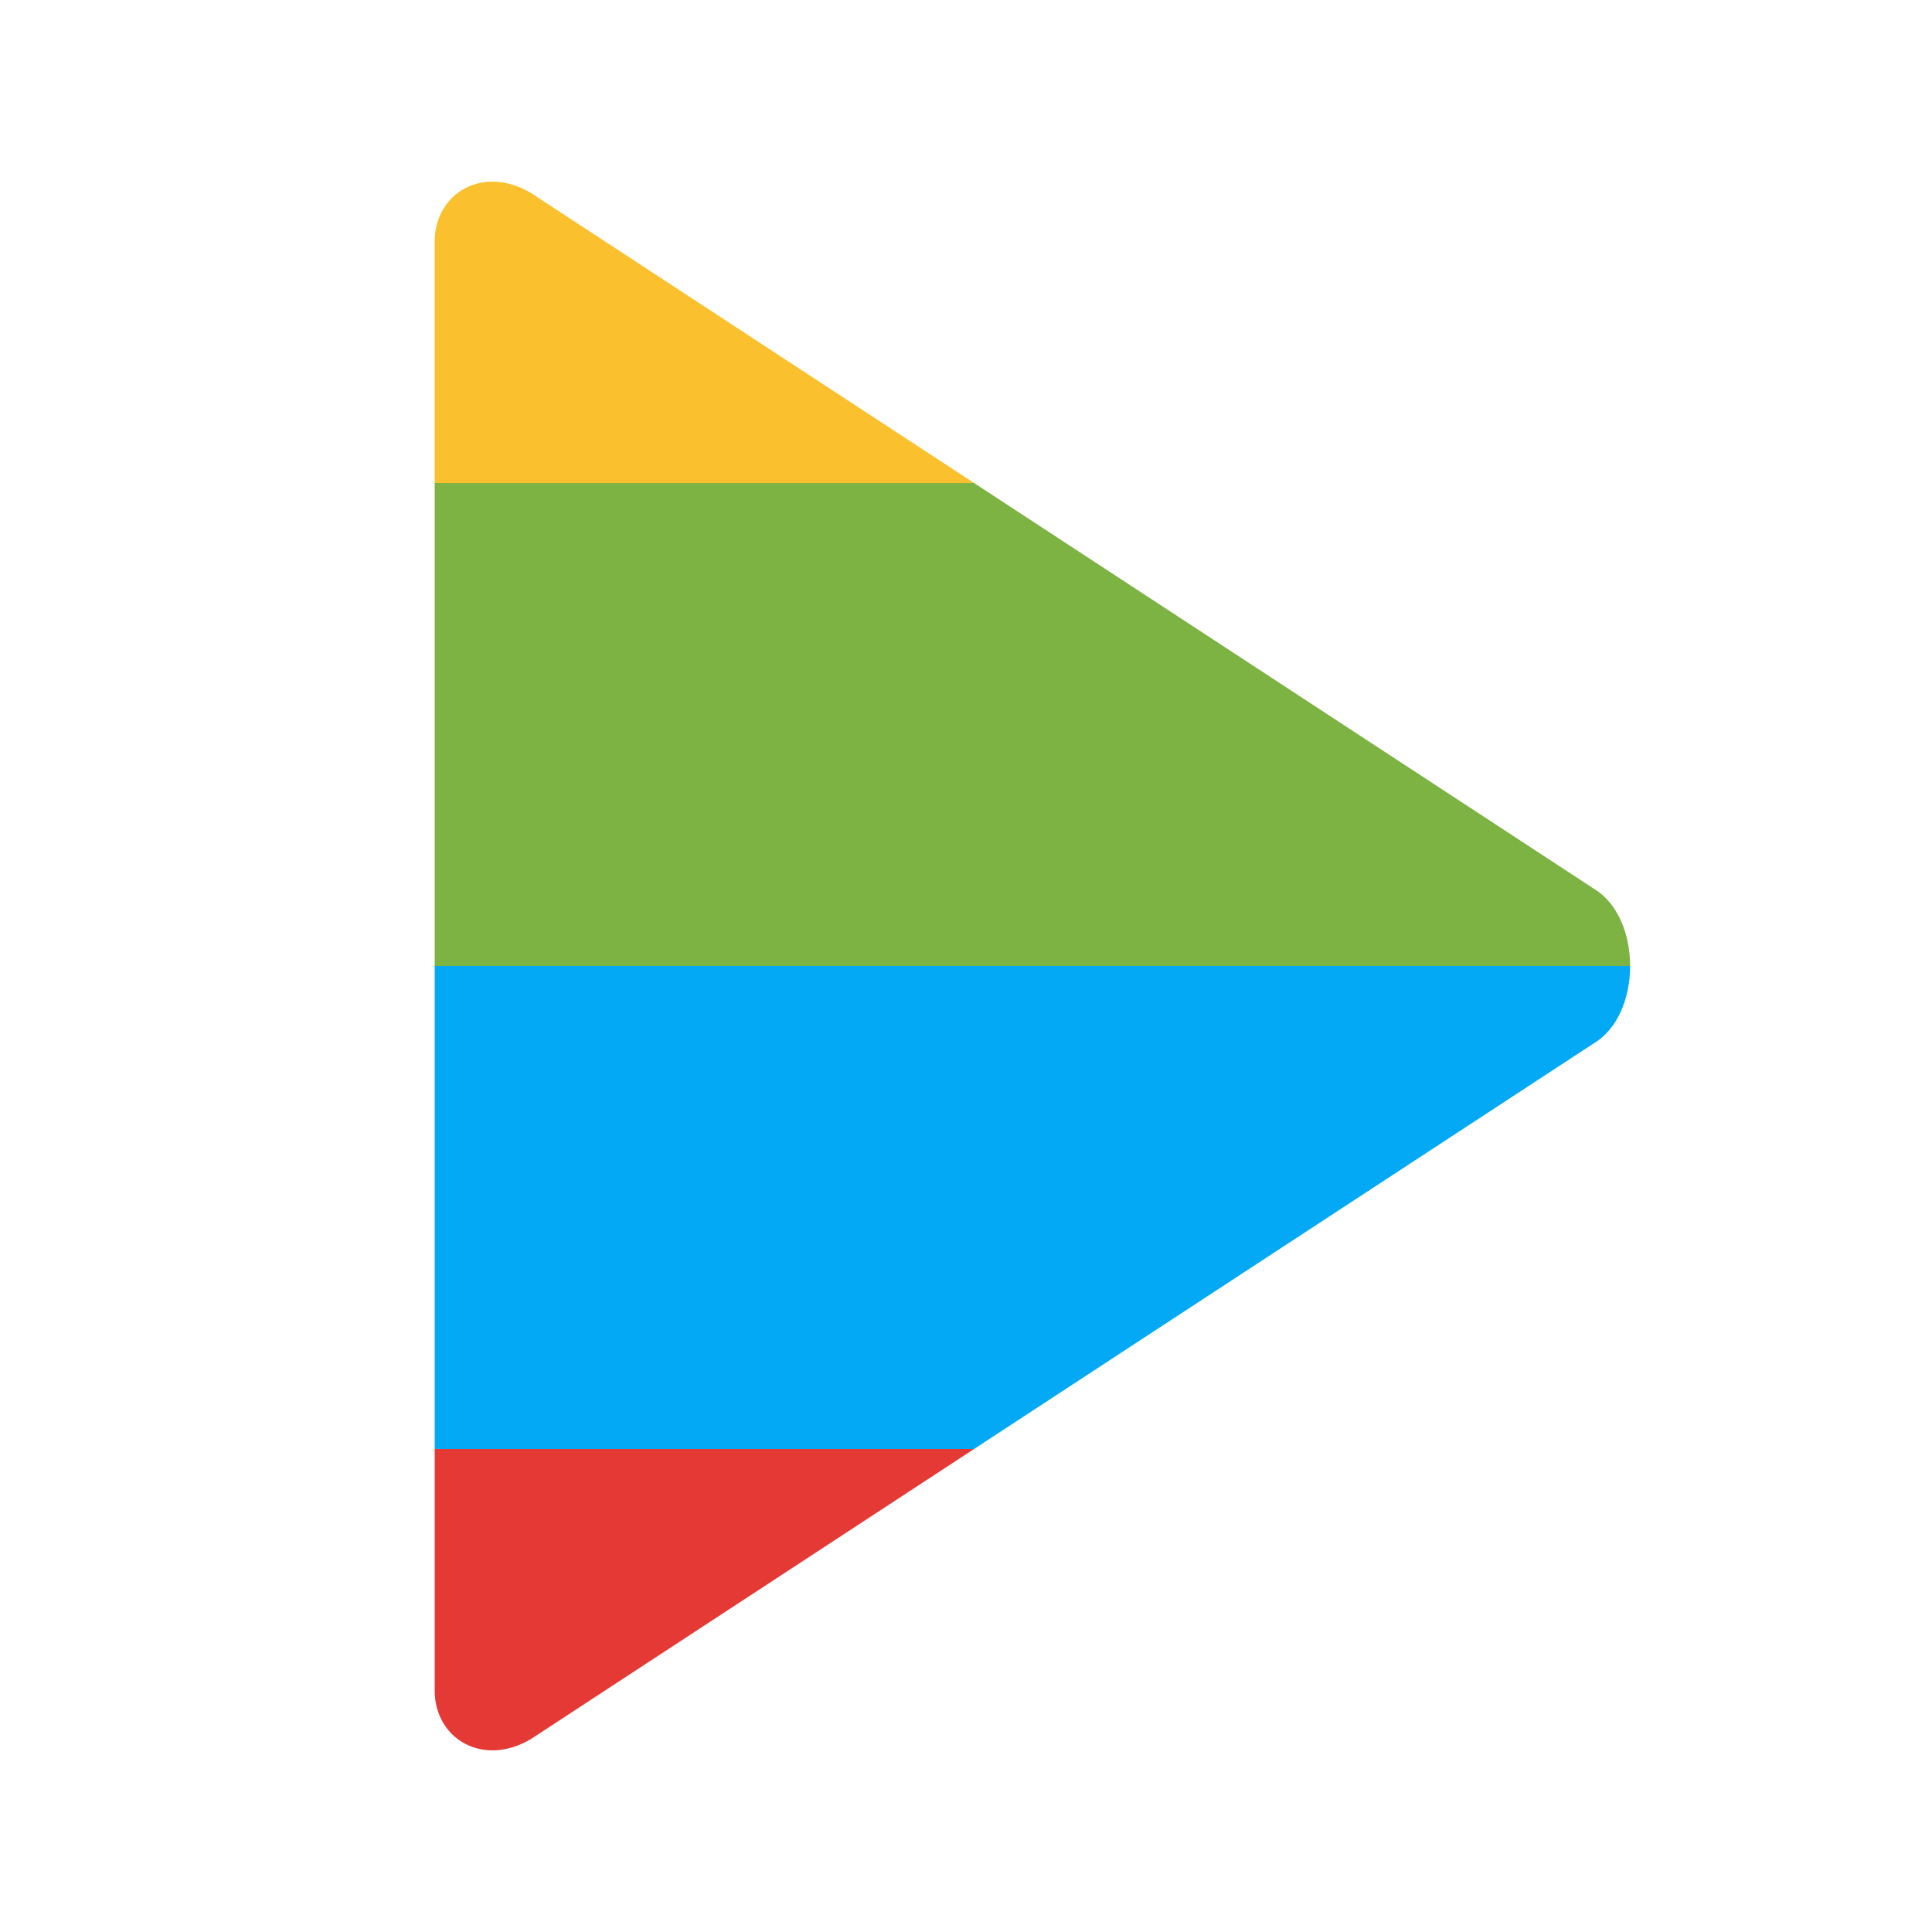
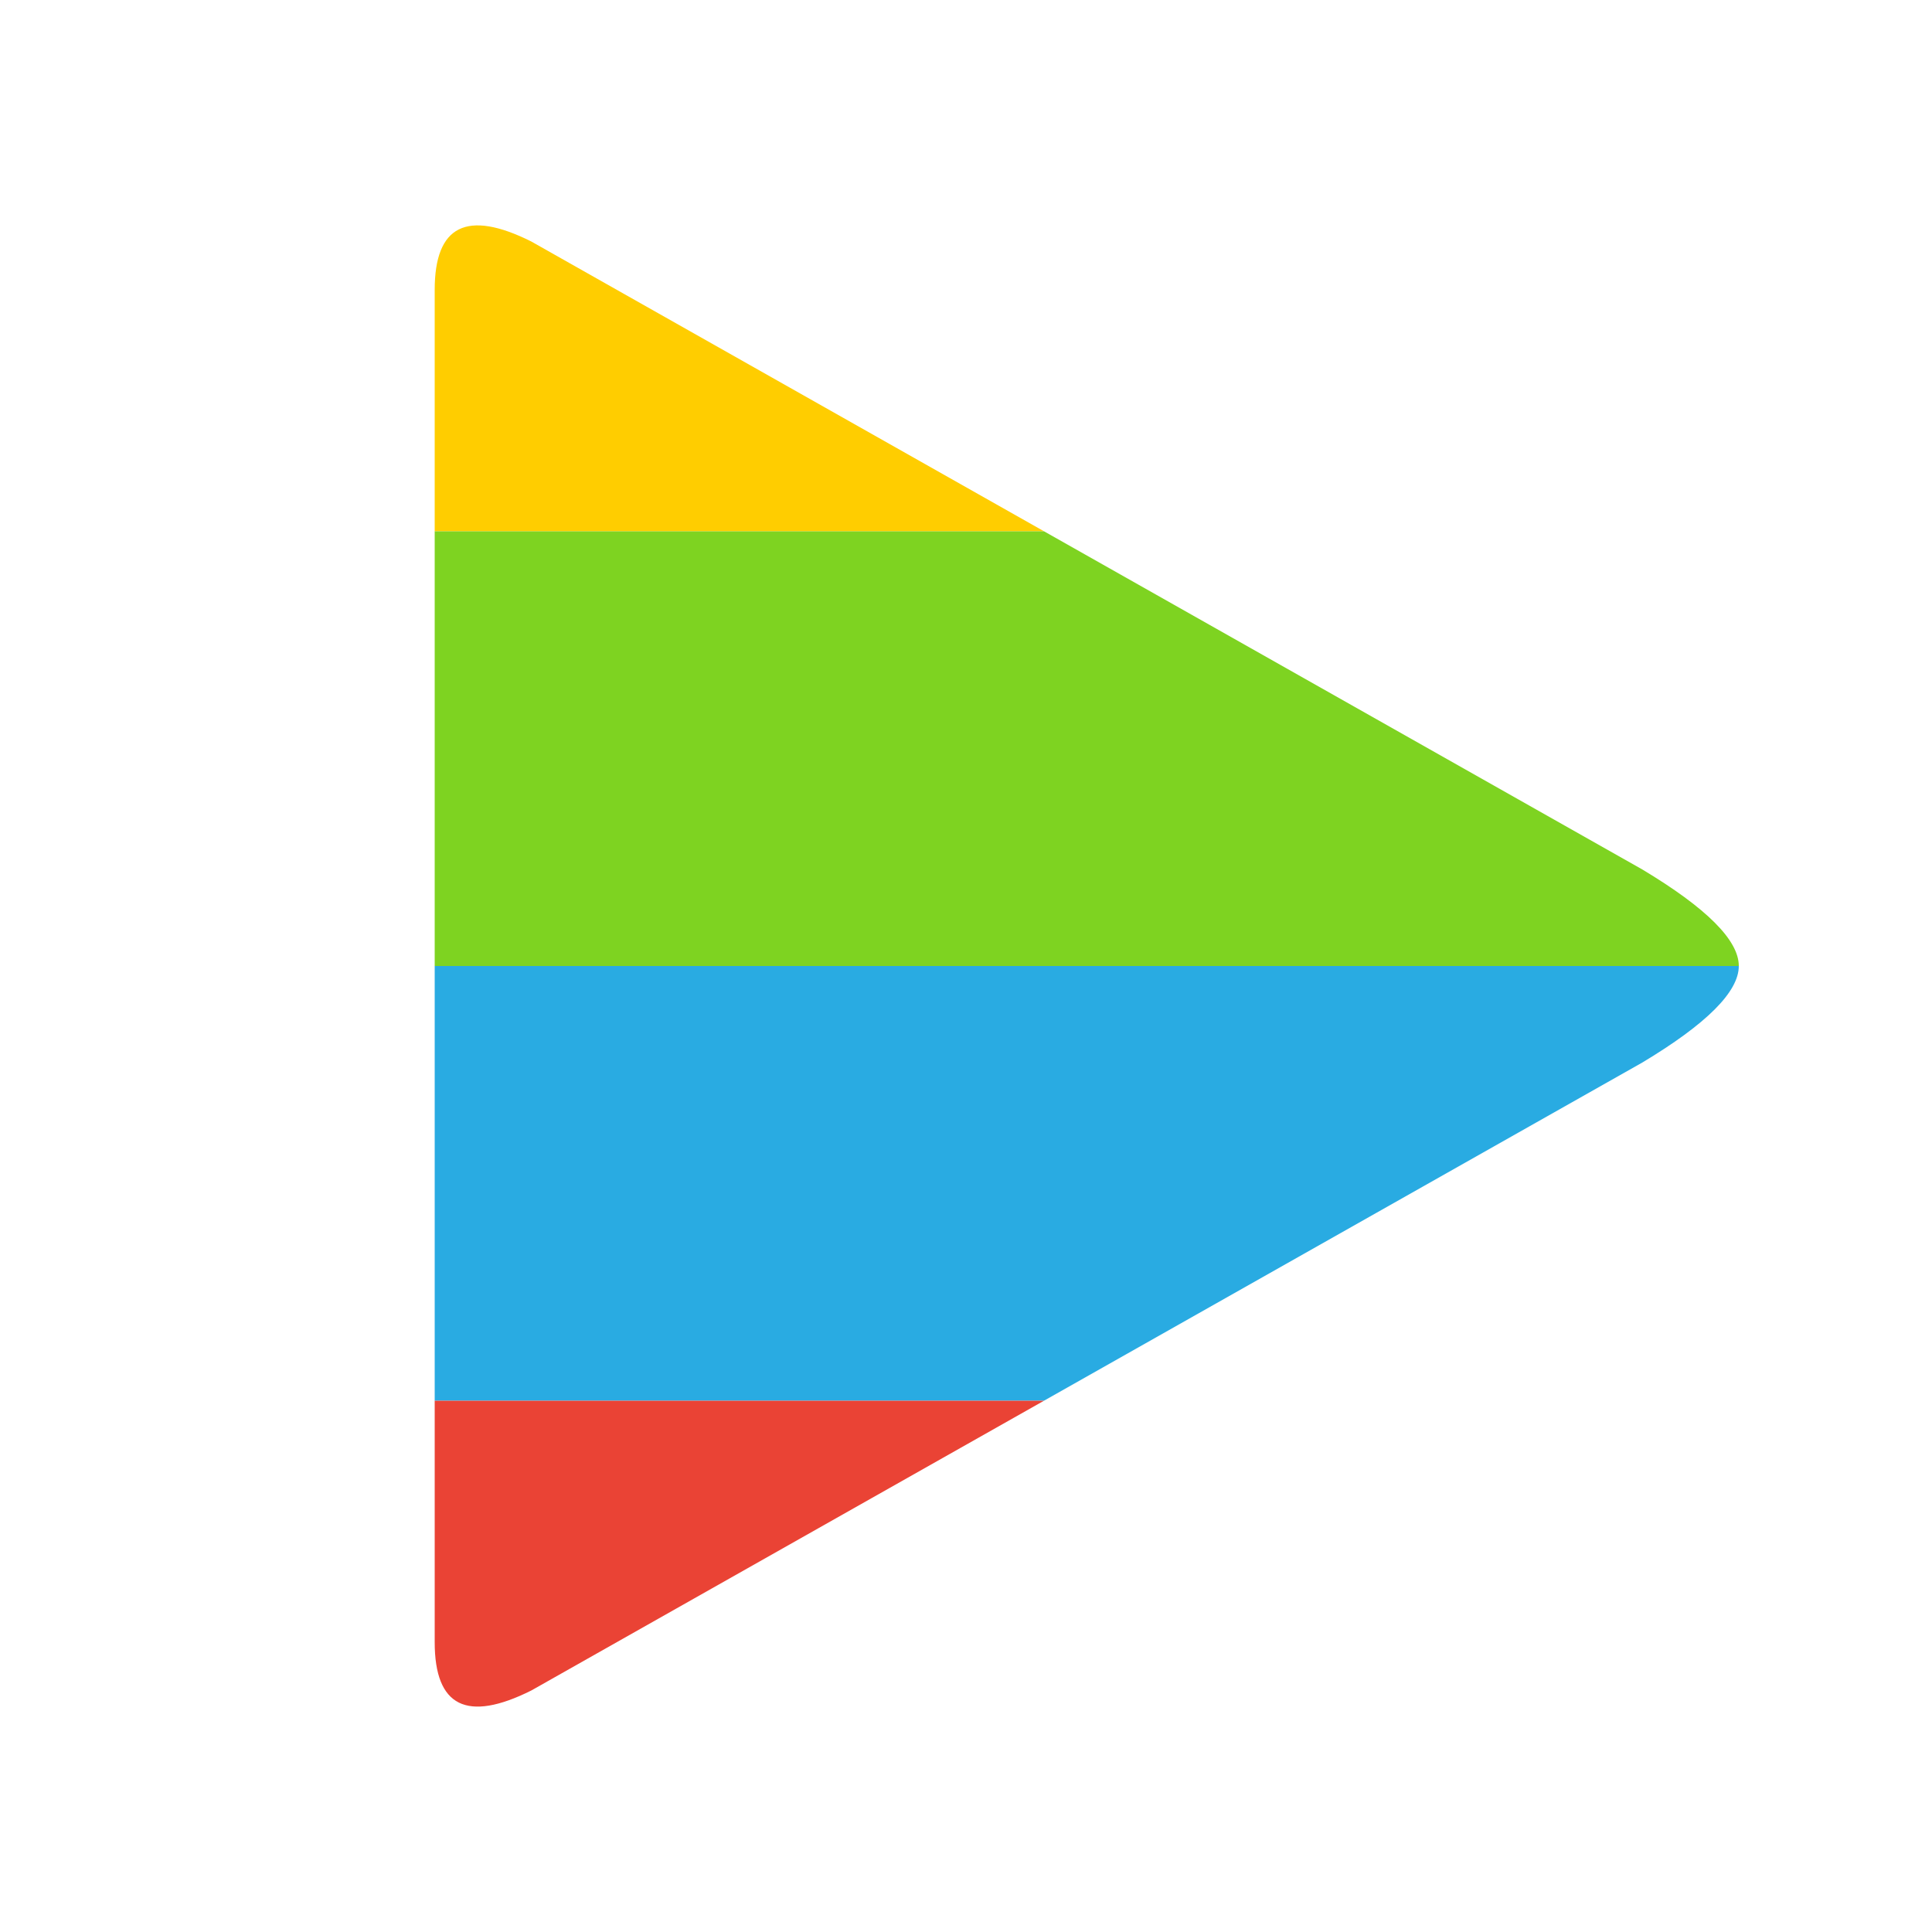
<svg xmlns="http://www.w3.org/2000/svg" viewBox="0 0 200 200" width="200" height="200">
  <defs>
-     <clipPath id="play-shape">
-       <path d="M 45,25 C 45,20 50,17 55,20 L 165,92 C 170,95 170,105 165,108 L 55,180 C 50,183 45,180 45,175 Z" />
+     <clipPath id="tri">
+       <path d="M45 30 Q45 20 55 25 L170 90 Q180 96 180 100 Q180 104 170 110 L55 175 Q45 180 45 170 Z" />
    </clipPath>
  </defs>
-   <g clip-path="url(#play-shape)">
-     <rect x="0" y="0" width="200" height="50" fill="#FBC02D" />
-     <rect x="0" y="50" width="200" height="50" fill="#7CB342" />
-     <rect x="0" y="100" width="200" height="50" fill="#03A9F4" />
-     <rect x="0" y="150" width="200" height="50" fill="#E53935" />
+   <g clip-path="url(#tri)">
+     <rect x="30" y="10" width="160" height="45" fill="#ffcd00" />
+     <rect x="30" y="55" width="160" height="45" fill="#7ed321" />
+     <rect x="30" y="100" width="160" height="45" fill="#29abe2" />
+     <rect x="30" y="145" width="160" height="45" fill="#ea4335" />
  </g>
</svg>
